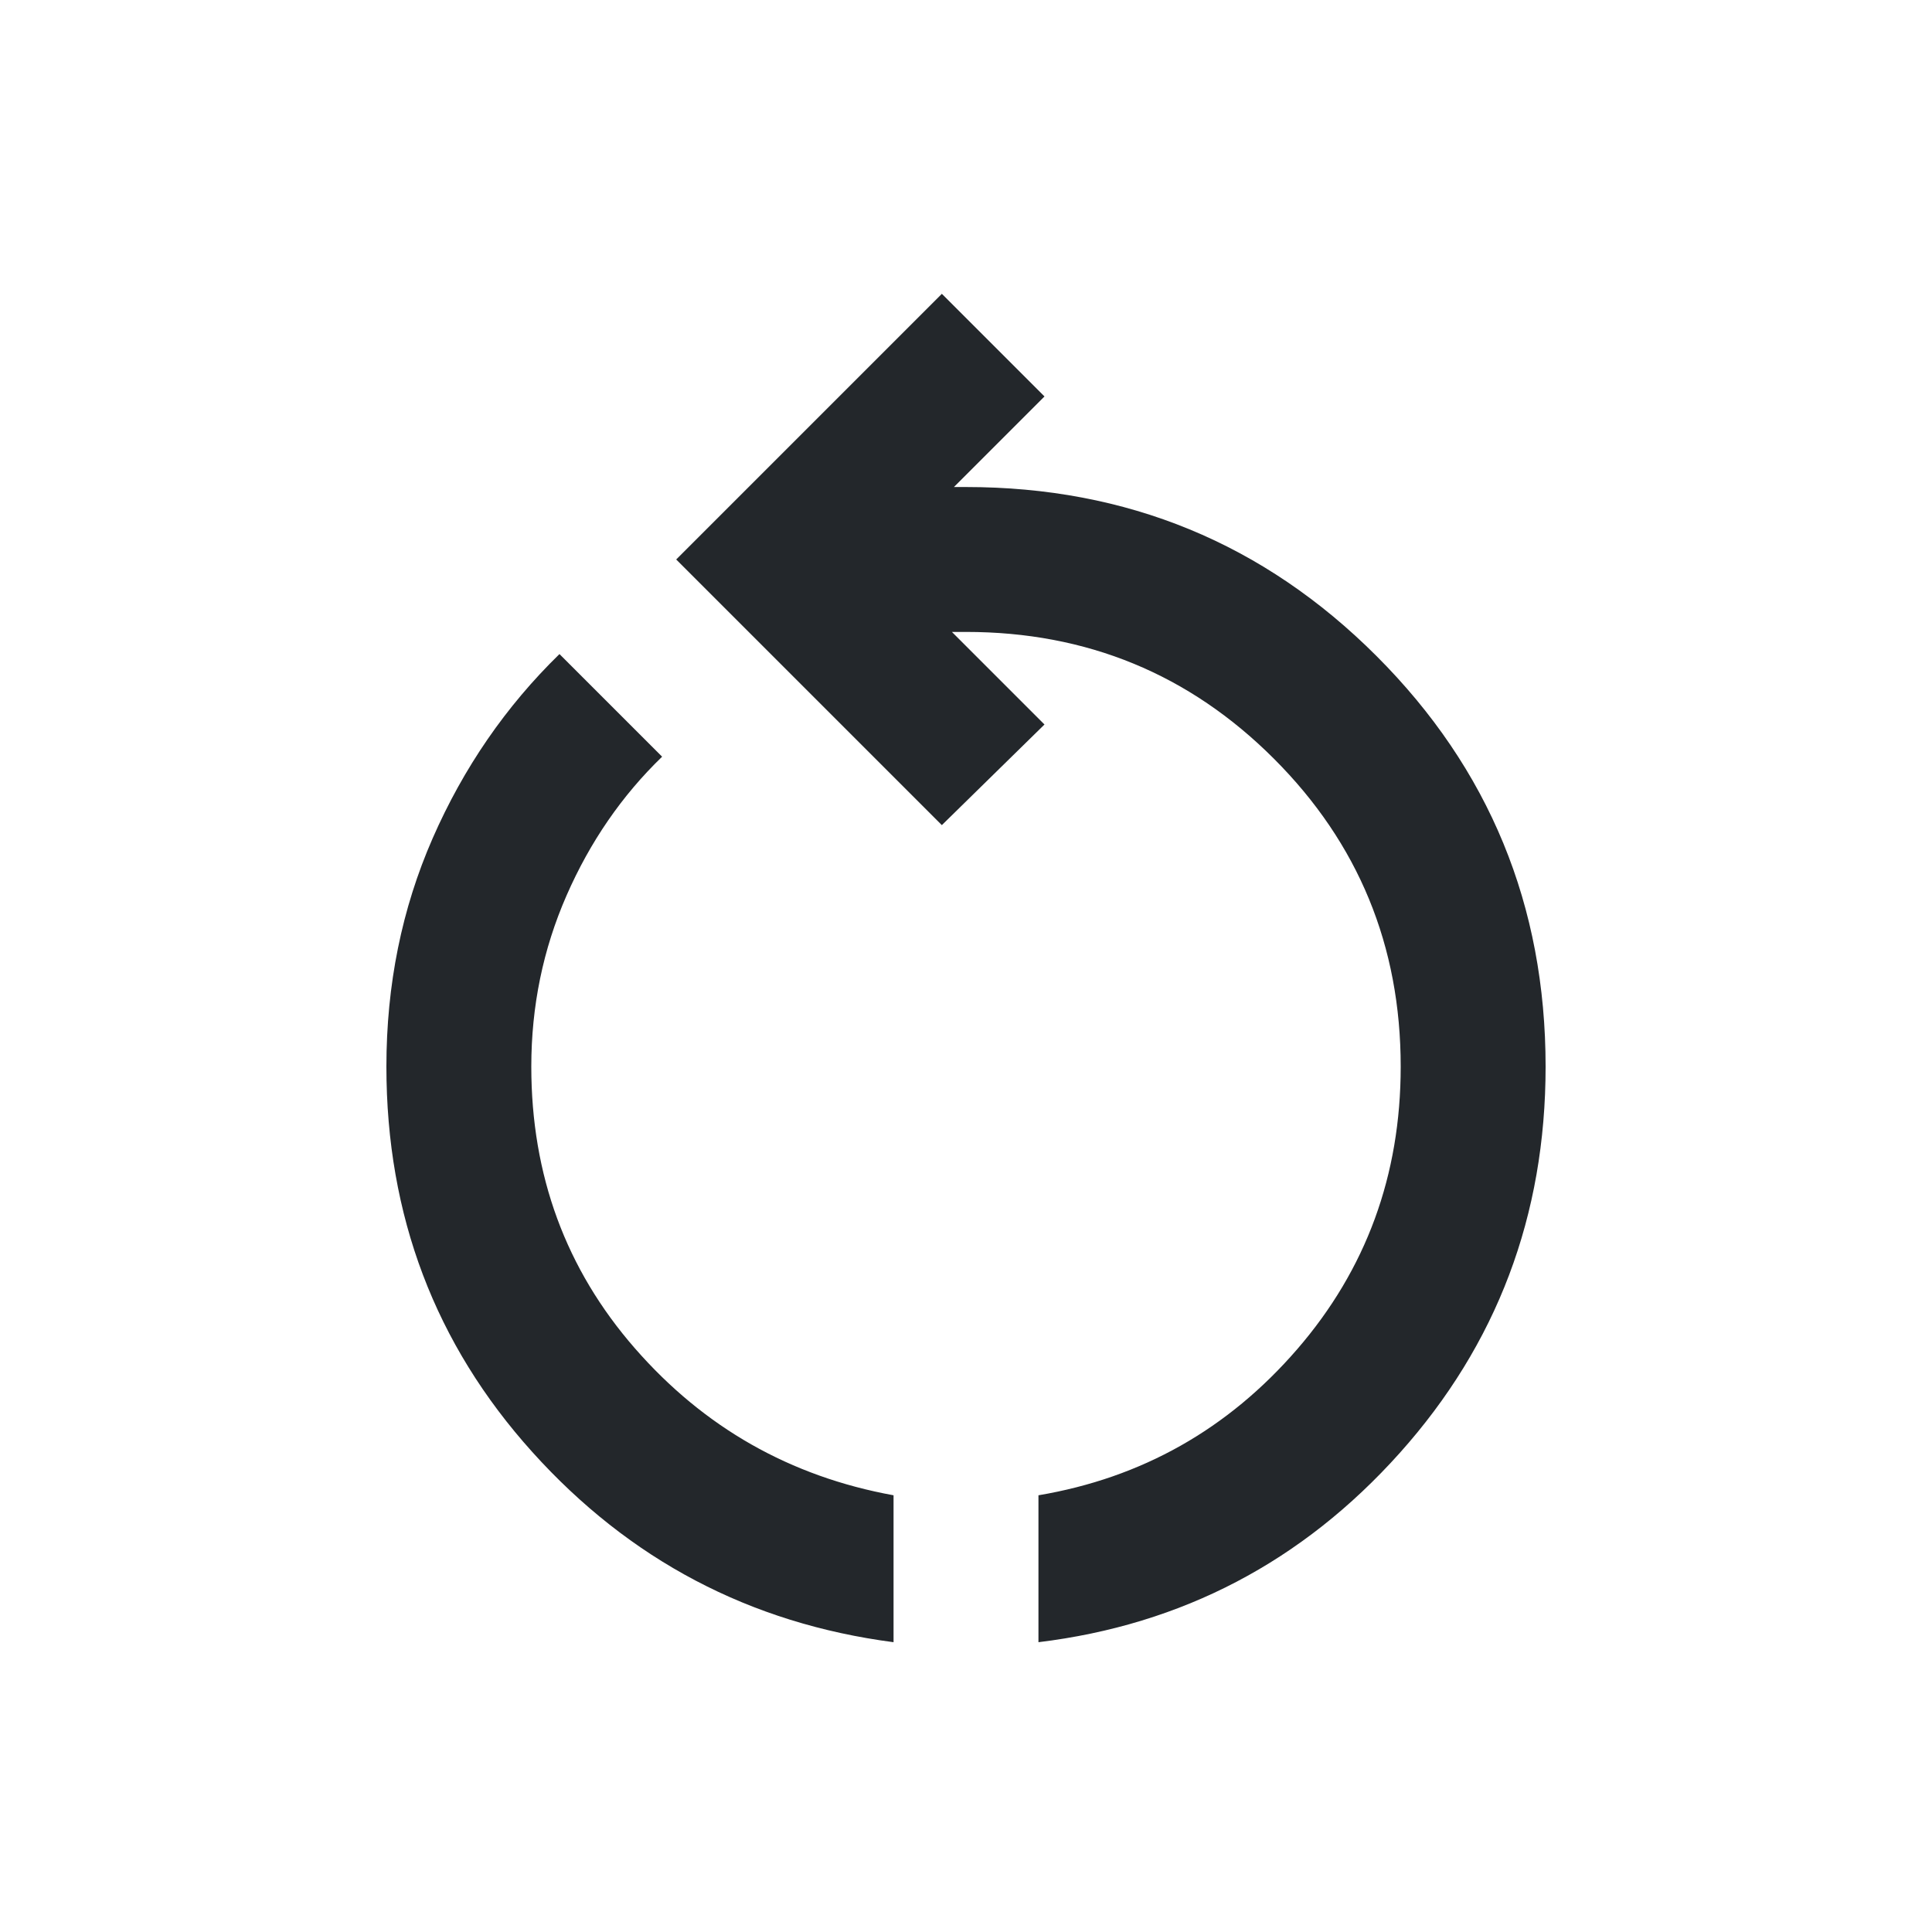
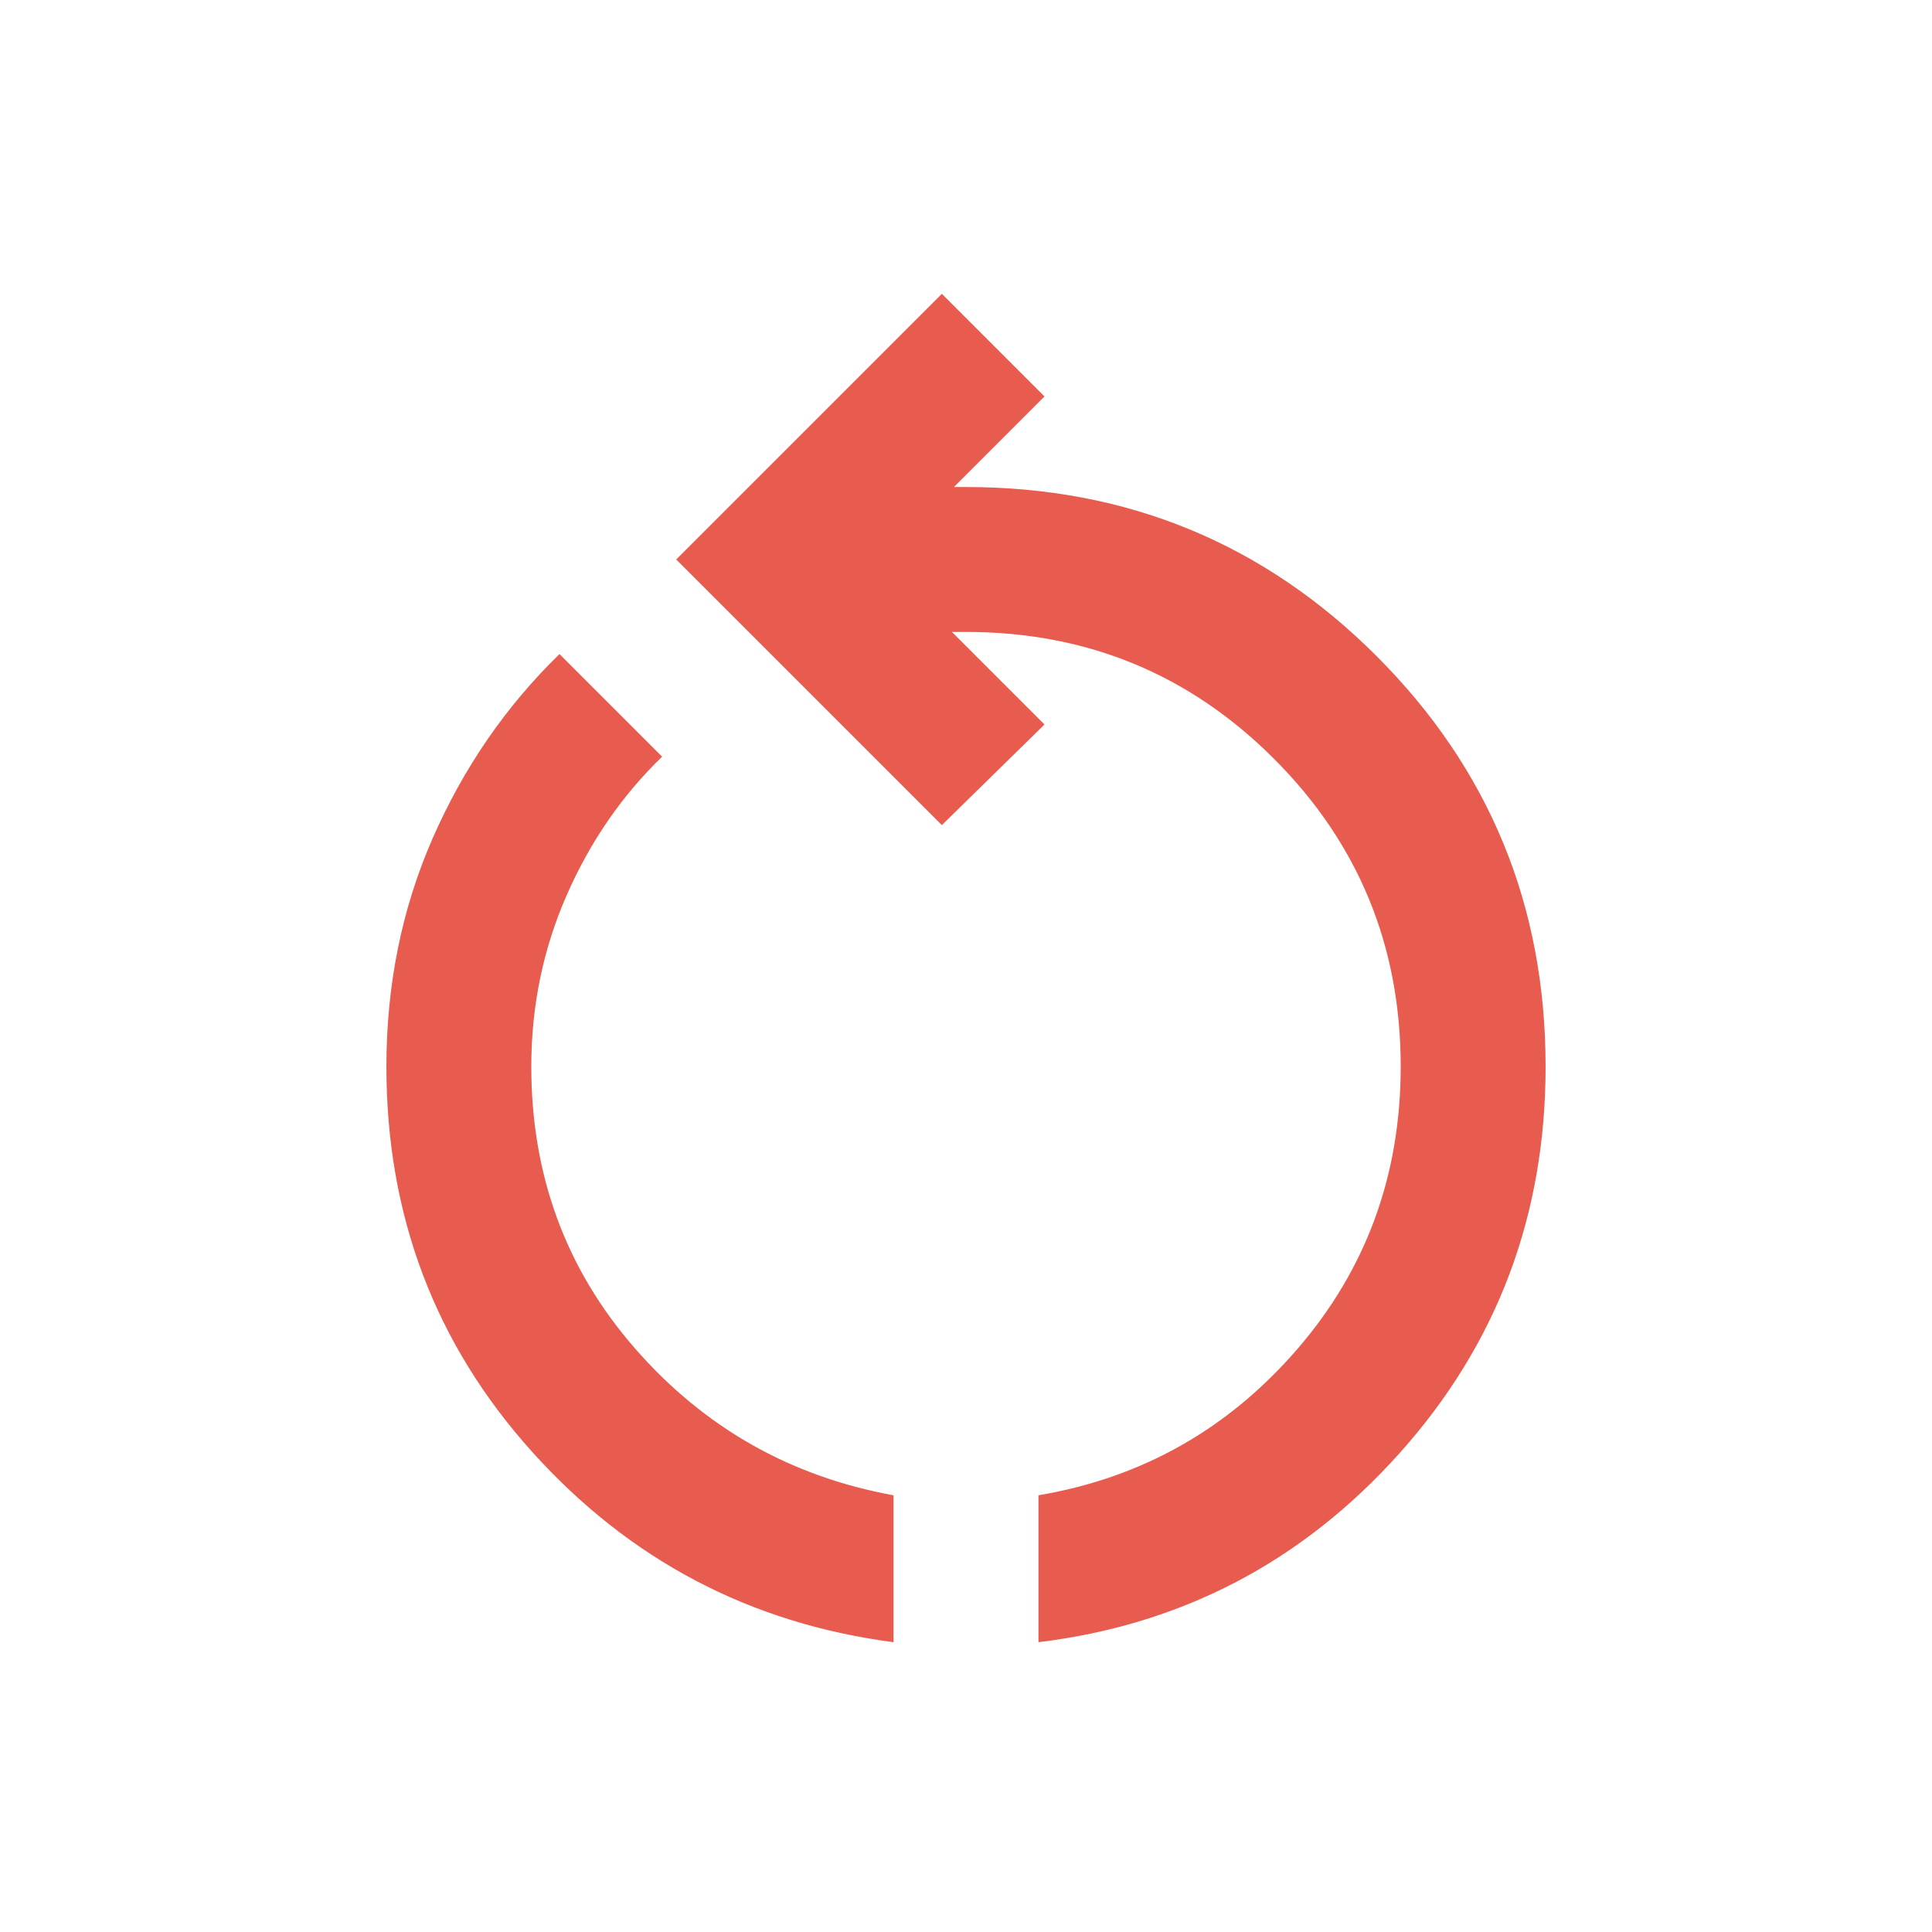
<svg xmlns="http://www.w3.org/2000/svg" version="1.2" viewBox="0 0 960 960" width="20" height="20">
  <style>
- 		.s0 { fill: #23272b } 
+ 		.s0 { fill: #e85c50 } 
	</style>
  <path id="Layer" class="s0" d="m444 816q-107-14-179.5-94.5-72.5-80.5-72.5-191.5 0-61 23-113.5 23-52.5 63-91.5l51 51q-30 29-47.5 69-17.5 40-17.5 85 0 81 51.5 140 51.5 59 128.5 73zm72 0v-73q77-13 128.5-72.5 51.5-59.5 51.5-140.5 0-90-63-153-63-63-153-63h-7l46 46-51 50-132-132 132-132 51 51-45 45h6q120 0 204 84 84 84 84 204 0 111-72.5 192-72.5 81-179.5 94z" />
</svg>
